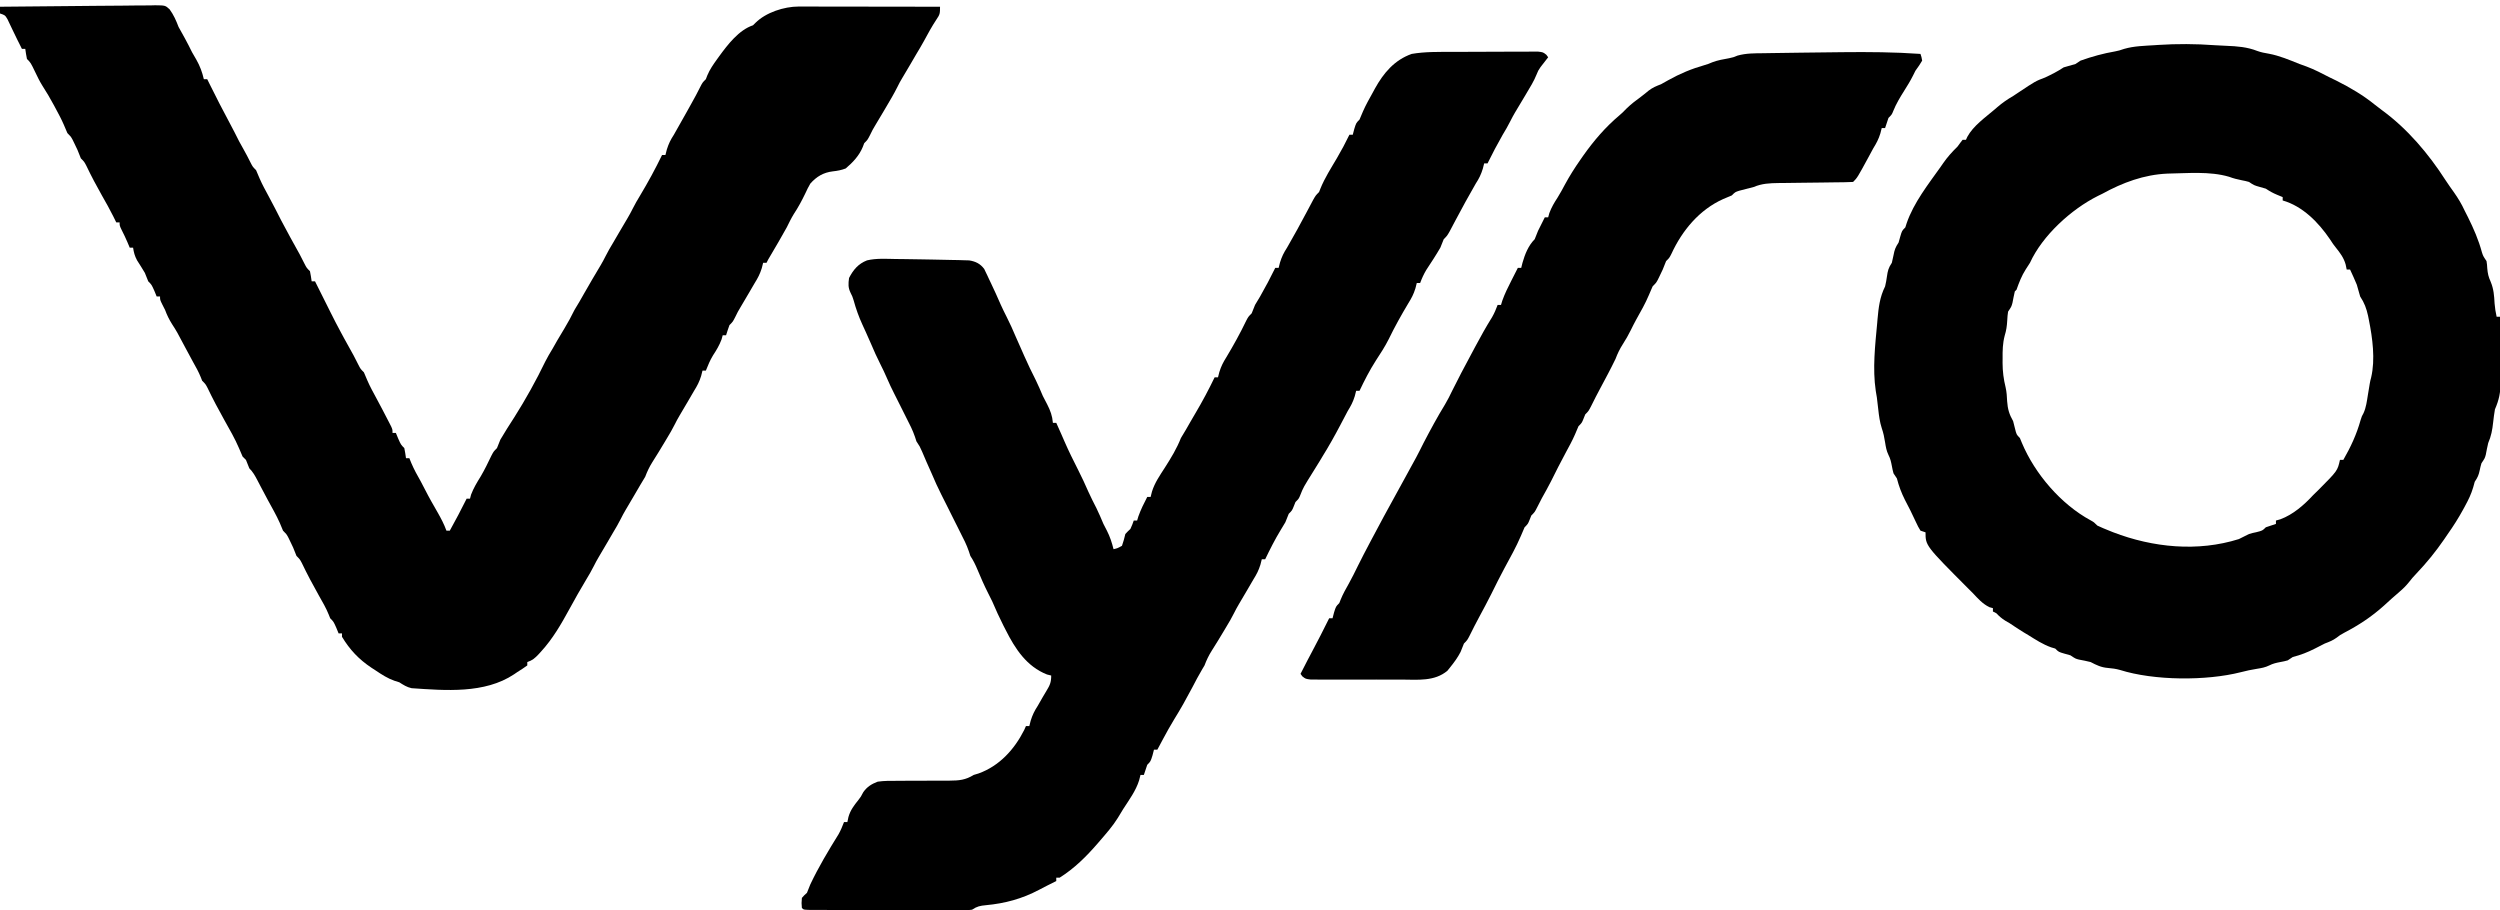
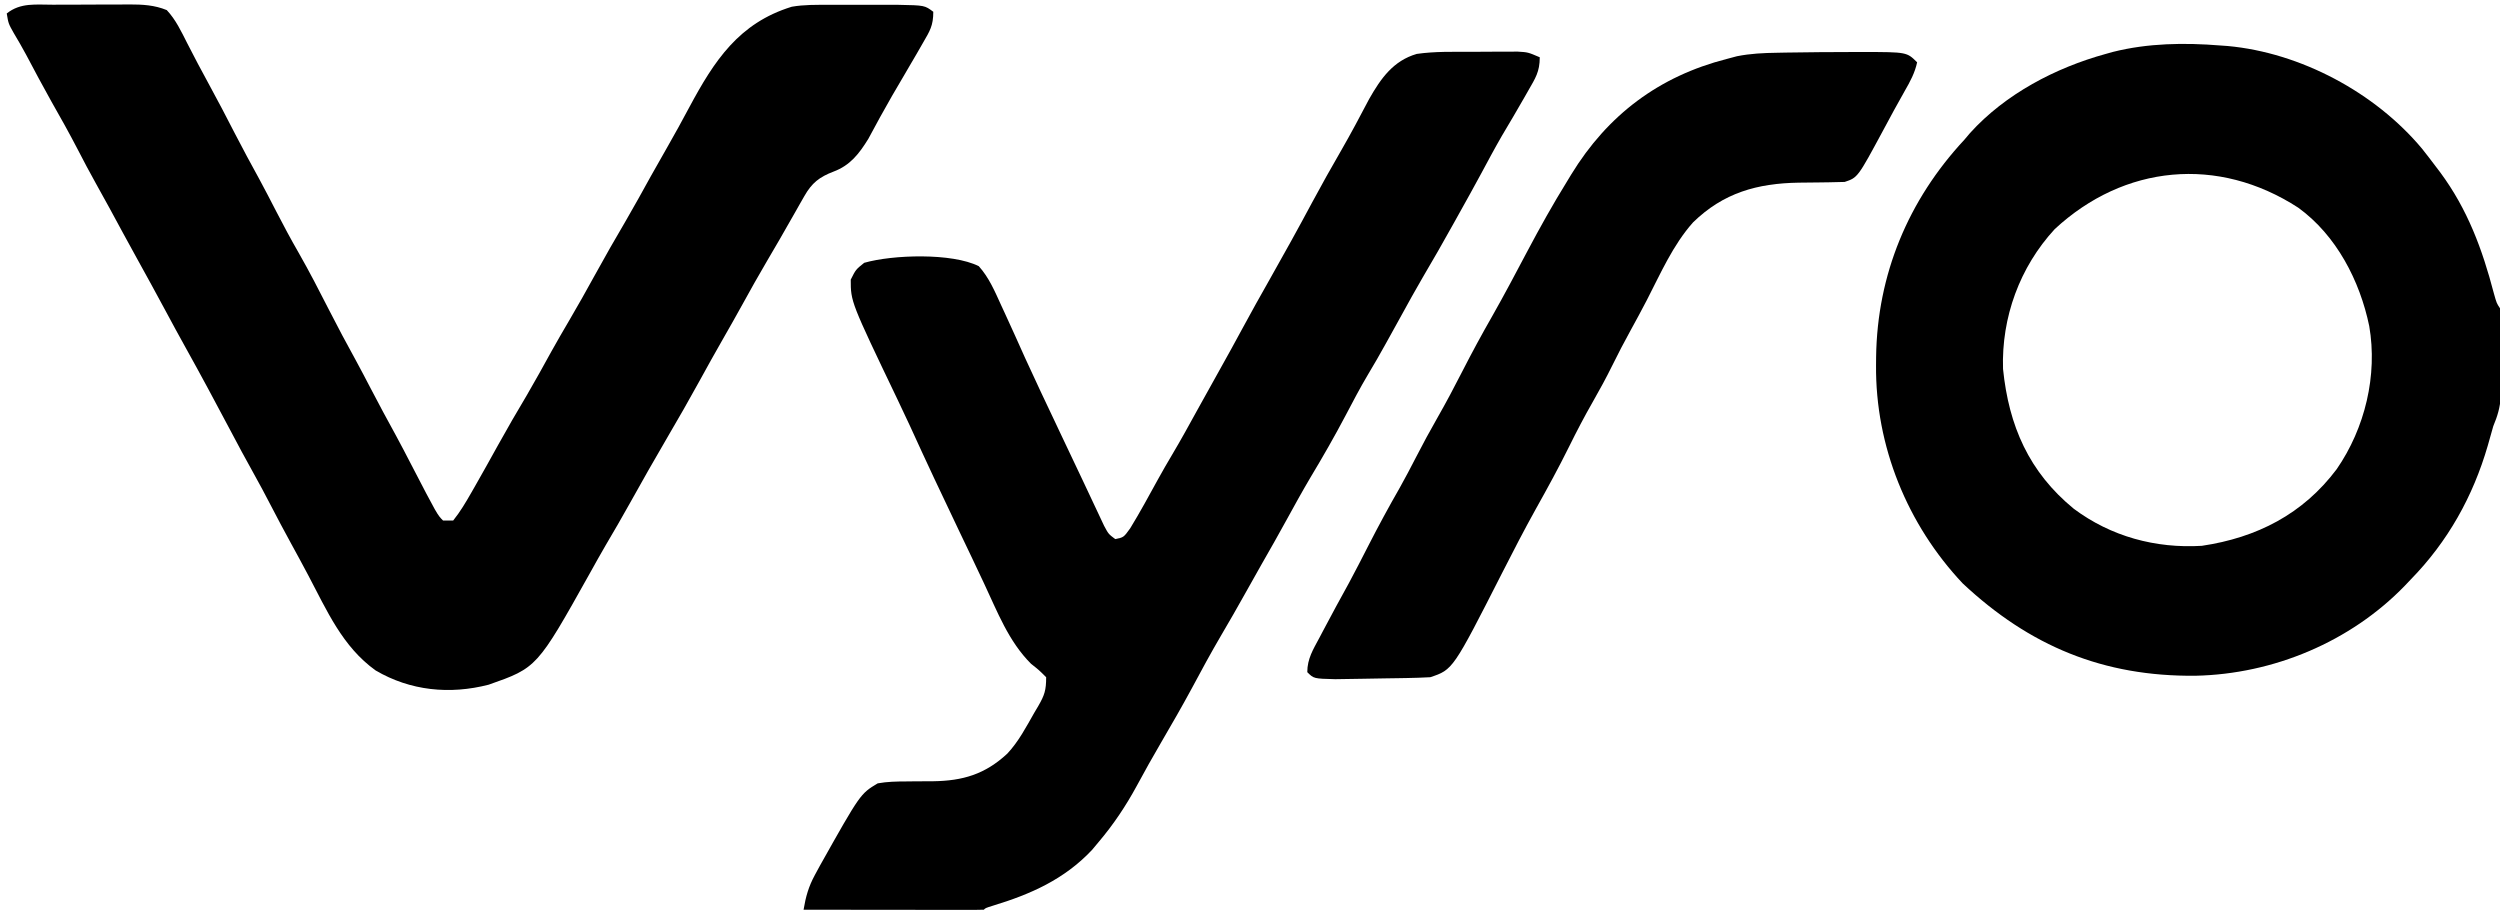
<svg xmlns="http://www.w3.org/2000/svg" version="1.1" width="1484" height="540" viewBox="0 0 1484 540">
-   <path d="M0 0 C12.82 -0.16 25.64 -0.29 38.46 -0.36 C44.42 -0.4 50.37 -0.45 56.33 -0.53 C62.07 -0.6 67.81 -0.65 73.56 -0.66 C75.75 -0.68 77.94 -0.7 80.14 -0.74 C83.21 -0.79 86.27 -0.8 89.34 -0.79 C89.8 -0.81 89.8 -0.81 92.1 -0.87 C98.12 -0.8 98.12 -0.8 100.67 1.53 C103.07 4.81 104.56 8.21 106 12 C107.22 14.29 108.5 16.55 109.78 18.81 C111.28 21.5 112.62 24.25 114 27 C114.85 28.48 115.71 29.96 116.56 31.44 C118.71 35.25 120.01 38.75 121 43 C121.66 43 122.32 43 123 43 C123.48 43.98 123.97 44.96 124.47 45.97 C128.3 53.69 132.2 61.36 136.3 68.95 C138.27 72.6 140.14 76.29 142 80 C142.82 81.51 143.66 83.01 144.5 84.5 C145.97 87.12 147.36 89.73 148.69 92.44 C150 95 150 95 152 97 C152.72 98.65 153.43 100.31 154.12 101.98 C155.7 105.61 157.62 109.07 159.5 112.56 C162.06 117.35 164.58 122.14 167 127 C170.56 133.73 174.22 140.42 177.94 147.06 C178.91 148.83 179.8 150.63 180.69 152.44 C182 155 182 155 184 157 C184.4 158.99 184.74 160.99 185 163 C185.66 163 186.32 163 187 163 C188.95 166.91 190.91 170.81 192.86 174.72 C193.21 175.43 193.57 176.14 193.93 176.86 C194.64 178.27 195.34 179.68 196.04 181.09 C198.1 185.24 200.23 189.36 202.44 193.44 C203.04 194.55 203.64 195.66 204.26 196.81 C206.13 200.24 208.03 203.65 209.94 207.06 C210.91 208.83 211.8 210.63 212.69 212.44 C214 215 214 215 216 217 C216.72 218.66 217.44 220.32 218.13 221.99 C219.67 225.54 221.54 228.91 223.38 232.31 C224.17 233.81 224.97 235.31 225.77 236.8 C226.15 237.52 226.53 238.24 226.93 238.98 C228.33 241.62 229.71 244.27 231.06 246.94 C231.45 247.69 231.83 248.44 232.22 249.21 C233 251 233 251 233 253 C233.66 253 234.32 253 235 253 C235.45 254.11 235.91 255.23 236.38 256.38 C238 260 238 260 240 262 C240.4 263.99 240.74 265.99 241 268 C241.66 268 242.32 268 243 268 C243.2 268.48 243.2 268.48 244.19 270.94 C245.78 274.67 247.7 278.17 249.72 281.69 C250.65 283.36 251.52 285.06 252.37 286.77 C254.67 291.33 257.23 295.74 259.77 300.17 C261.79 303.71 263.61 307.15 265 311 C265.66 311 266.32 311 267 311 C270.46 304.72 273.84 298.43 277 292 C277.66 292 278.32 292 279 292 C279.1 291.61 279.1 291.61 279.62 289.62 C281.13 285.66 283.12 282.39 285.34 278.8 C287.7 274.81 289.7 270.65 291.7 266.47 C293 264 293 264 295 262 C295.67 260.34 296.34 258.67 297 257 C299.62 252.48 302.47 248.11 305.28 243.72 C312.04 233.03 318.21 221.93 323.71 210.55 C325.03 207.95 326.48 205.48 328 203 C328.94 201.34 329.89 199.68 330.83 198.02 C332.21 195.64 333.63 193.29 335.06 190.94 C337.22 187.36 339.17 183.75 341 180 C341.99 178.33 342.99 176.66 344 175 C344.92 173.39 345.84 171.77 346.76 170.16 C350 164.52 353.25 158.89 356.62 153.32 C357.65 151.59 358.6 149.8 359.5 148 C360.88 145.23 362.4 142.65 364 140 C365.17 138 366.34 136 367.5 134 C369.19 131.09 370.88 128.19 372.62 125.31 C373.65 123.58 374.6 121.8 375.5 120 C376.88 117.23 378.4 114.64 380 112 C384.7 104.16 389.02 96.23 393 88 C393.66 88 394.32 88 395 88 C395.13 87.47 395.13 87.47 395.81 84.81 C396.89 81.34 398.04 79.01 400 76 C402.61 71.47 405.17 66.91 407.71 62.33 C408.58 60.76 409.45 59.2 410.32 57.64 C412.19 54.31 414 50.99 415.69 47.56 C417 45 417 45 419 43 C419.28 42.27 419.55 41.55 419.84 40.8 C421.31 37.26 423.39 34.28 425.62 31.19 C425.85 30.88 425.85 30.88 426.97 29.32 C432.05 22.38 438.61 13.8 447 11 C447.45 10.55 447.91 10.09 448.38 9.62 C454.64 3.36 465.45 -0.11 474.08 -0.12 C474.92 -0.12 475.75 -0.12 476.6 -0.11 C477.04 -0.11 477.04 -0.11 479.26 -0.11 C482.17 -0.11 485.07 -0.11 487.98 -0.1 C489.99 -0.1 492.01 -0.09 494.02 -0.09 C499.32 -0.09 504.62 -0.08 509.93 -0.07 C515.34 -0.06 520.75 -0.05 526.15 -0.05 C536.77 -0.04 547.38 -0.02 558 0 C558 4 557.95 4.54 555.88 7.56 C553.14 11.71 550.78 16.01 548.43 20.39 C547.02 22.97 545.52 25.48 544 28 C542.83 30 541.66 32 540.5 34 C538.84 36.85 537.19 39.69 535.47 42.5 C534 45 534 45 532.62 47.78 C530.59 51.81 528.31 55.68 526 59.56 C525.56 60.3 525.12 61.05 524.67 61.81 C522.89 64.82 521.1 67.83 519.29 70.83 C518 73 518 73 516.44 76.19 C515 79 515 79 513 81 C512.71 81.76 512.42 82.52 512.12 83.3 C509.98 88.46 506.23 92.42 502 96 C499.39 97 497.13 97.41 494.36 97.72 C488.8 98.38 484.69 100.81 481 105 C479.47 107.73 479.47 107.73 478.06 110.75 C475.99 115.05 473.82 119.11 471.18 123.09 C469.61 125.64 468.34 128.32 467 131 C465.68 133.36 464.35 135.72 463 138.06 C462.66 138.66 462.31 139.26 461.96 139.88 C460.44 142.54 458.89 145.18 457.31 147.81 C456 150 456 150 455 152 C454.34 152 453.68 152 453 152 C452.73 153.05 452.46 154.1 452.19 155.19 C451.1 158.67 449.91 160.94 448 164 C446.83 166 445.66 168 444.5 170 C442.81 172.9 441.12 175.8 439.38 178.68 C438 181 438 181 436.44 184.19 C435 187 435 187 433 189 C432.29 190.98 431.61 192.98 431 195 C430.34 195 429.68 195 429 195 C428.77 195.82 428.55 196.65 428.31 197.5 C426.98 201.05 425.3 203.81 423.24 206.96 C421.47 209.86 420.25 212.85 419 216 C418.34 216 417.68 216 417 216 C416.73 217.05 416.46 218.1 416.19 219.19 C415.1 222.67 413.91 224.94 412 228 C410.83 230 409.66 232 408.5 234 C406.81 236.91 405.12 239.81 403.38 242.69 C402.35 244.42 401.4 246.2 400.5 248 C399.12 250.77 397.6 253.36 396 256 C395.53 256.79 395.06 257.58 394.57 258.39 C392.18 262.4 389.77 266.38 387.25 270.31 C385.47 273.13 384.18 275.88 383 279 C382.01 280.68 381.01 282.34 380 284 C378.83 286 377.66 288 376.5 290 C374.81 292.91 373.12 295.81 371.38 298.69 C370.35 300.42 369.4 302.2 368.5 304 C367.12 306.77 365.6 309.35 364 312 C362.83 314 361.66 316 360.5 318 C358.81 320.91 357.12 323.81 355.38 326.69 C354.35 328.42 353.4 330.2 352.5 332 C351.12 334.77 349.6 337.36 348 340 C344.59 345.76 341.22 351.54 338.06 357.44 C333.1 366.52 328.18 375.09 321.19 382.75 C320.72 383.26 320.25 383.78 319.77 384.31 C317.53 386.67 316.14 387.95 313 389 C313 389.66 313 390.32 313 391 C311.03 392.43 309.06 393.72 307 395 C306.69 395.21 306.69 395.21 305.14 396.27 C287.65 407.9 264.34 405.88 244.3 404.51 C241.45 403.88 239.45 402.56 237 401 C236.07 400.71 235.14 400.42 234.19 400.12 C230.01 398.65 226.66 396.45 223 394 C222.17 393.46 221.33 392.92 220.48 392.36 C212.96 387.34 207.66 381.71 203 374 C203 373.34 203 372.68 203 372 C202.34 372 201.68 372 201 372 C200.55 370.89 200.09 369.77 199.62 368.62 C198 365 198 365 196 363 C195.86 362.66 195.86 362.66 195.17 360.91 C193.55 356.88 191.39 353.21 189.25 349.44 C185.68 343.1 182.29 336.75 179.16 330.19 C178 328 178 328 176 326 C175.32 324.34 174.65 322.67 174 321 C173.35 319.6 172.68 318.2 172 316.81 C171.67 316.14 171.34 315.46 171 314.77 C170 313 170 313 168 311 C167.34 309.43 166.68 307.87 166.03 306.29 C163.96 301.68 161.43 297.3 159.01 292.86 C157.94 290.88 156.88 288.89 155.84 286.89 C155.48 286.21 155.12 285.53 154.75 284.83 C154.05 283.51 153.36 282.18 152.67 280.85 C151.29 278.24 150.1 276.1 148 274 C147.33 272.33 146.67 270.67 146 269 C145.34 268.34 144.68 267.68 144 267 C143.27 265.36 142.55 263.71 141.88 262.05 C139.4 256.27 136.26 250.84 133.19 245.38 C129.65 239.06 126.28 232.72 123.16 226.19 C122 224 122 224 120 222 C119.73 221.32 119.46 220.64 119.19 219.94 C117.88 216.71 116.27 213.82 114.55 210.79 C113.01 208.02 111.52 205.22 110.04 202.42 C105.01 192.88 105.01 192.88 102.12 188.38 C100.35 185.56 99.14 183.1 98 180 C97.46 178.95 96.93 177.9 96.38 176.81 C95 174 95 174 95 172 C94.34 172 93.68 172 93 172 C92.55 170.89 92.09 169.77 91.62 168.62 C90 165 90 165 88 163 C87.33 161.34 86.66 159.67 86 158 C84.5 155.46 82.93 152.98 81.34 150.5 C79.98 147.96 79.41 145.84 79 143 C78.34 143 77.68 143 77 143 C76.57 141.97 76.13 140.94 75.69 139.88 C74.64 137.42 73.53 135.07 72.31 132.69 C71 130 71 130 71 128 C70.34 128 69.68 128 69 128 C68.43 126.84 67.86 125.68 67.27 124.48 C65.19 120.32 62.94 116.28 60.62 112.25 C57.26 106.34 54.12 100.39 51.19 94.26 C50 92 50 92 48 90 C47.32 88.34 46.65 86.67 46 85 C45.35 83.6 44.68 82.2 44 80.81 C43.84 80.48 43.84 80.48 43 78.77 C42 77 42 77 40 75 C39.27 73.32 38.54 71.64 37.84 69.95 C36.45 66.73 34.79 63.65 33.12 60.56 C32.77 59.91 32.42 59.25 32.06 58.57 C29.86 54.49 27.54 50.53 25.02 46.63 C23.49 44.18 22.25 41.61 21 39 C18.22 33.22 18.22 33.22 16 31 C15.6 29.01 15.26 27.01 15 25 C14.34 25 13.68 25 13 25 C12.46 23.93 11.93 22.86 11.38 21.75 C11.01 21.03 10.65 20.31 10.28 19.57 C9.33 17.67 8.41 15.75 7.5 13.83 C7.25 13.29 7.25 13.29 5.94 10.56 C5.45 9.53 4.97 8.5 4.46 7.44 C3 5 3 5 0 4 C0 2.68 0 1.36 0 0 Z " fill="#000000" transform="translate(0,4)" />
-   <path d="M0 0 C2.33 0.16 4.65 0.27 6.98 0.36 C13.43 0.62 19.3 1.04 25.34 3.42 C27.6 4.24 29.77 4.64 32.14 5.04 C38.54 6.23 44.38 8.74 50.39 11.16 C51.79 11.67 53.18 12.17 54.58 12.66 C59.37 14.45 63.85 16.84 68.39 19.16 C69.69 19.79 70.98 20.42 72.27 21.04 C80.42 25.14 88.18 29.68 95.27 35.45 C96.63 36.54 98.01 37.61 99.42 38.63 C114.44 49.6 126.98 64.44 136.99 80.01 C138.62 82.51 140.35 84.93 142.08 87.35 C144.54 90.85 146.61 94.27 148.39 98.16 C149.04 99.44 149.68 100.71 150.33 101.98 C153.75 108.86 156.68 115.56 158.68 123 C159.39 125.16 159.39 125.16 161.39 128.16 C161.7 130.18 161.7 130.18 161.83 132.41 C162.12 135.64 162.52 137.45 163.89 140.48 C165.67 144.83 165.93 148.64 166.18 153.3 C166.38 156 166.8 158.52 167.39 161.16 C168.05 161.16 168.71 161.16 169.39 161.16 C169.47 167.71 169.52 174.26 169.56 180.81 C169.57 183.03 169.59 185.26 169.62 187.48 C169.66 190.69 169.67 193.89 169.69 197.1 C169.7 198.09 169.72 199.08 169.73 200.09 C169.74 206.21 168.8 210.55 166.39 216.16 C165.96 218.71 165.6 221.28 165.33 223.85 C164.85 228.36 164.18 232.01 162.39 236.16 C161.84 238.46 161.4 240.76 160.96 243.08 C160.39 245.16 160.39 245.16 158.39 248.16 C157.83 250.1 157.83 250.1 157.39 252.16 C156.75 255.19 156.19 256.47 154.39 259.16 C154.1 260.23 153.81 261.29 153.5 262.39 C152.31 266.46 150.67 269.84 148.64 273.54 C148.29 274.2 147.93 274.86 147.56 275.54 C144.77 280.62 141.75 285.44 138.39 290.16 C137.67 291.23 136.94 292.3 136.19 293.4 C131.21 300.62 125.89 307.19 119.84 313.54 C117.39 316.16 117.39 316.16 115.3 318.8 C113.57 320.95 111.87 322.64 109.77 324.41 C106.62 327.1 103.56 329.85 100.52 332.66 C93.24 339.21 85.52 344.3 76.84 348.81 C74.39 350.16 74.39 350.16 72.39 351.71 C70.14 353.35 67.99 354.17 65.39 355.16 C63.43 356.15 61.47 357.15 59.52 358.16 C55.15 360.38 51.12 361.96 46.39 363.16 C45.4 363.82 44.41 364.48 43.39 365.16 C41.27 365.73 41.27 365.73 38.96 366.16 C36.56 366.62 34.61 367.05 32.44 368.16 C30.01 369.35 27.81 369.74 25.14 370.16 C21.87 370.69 18.7 371.33 15.5 372.19 C-5 377.4 -35.94 377.24 -56.18 370.85 C-58.63 370.16 -60.88 369.87 -63.42 369.66 C-67.39 369.32 -70.06 368.01 -73.61 366.16 C-75.91 365.58 -78.22 365.12 -80.56 364.69 C-82.61 364.16 -82.61 364.16 -85.61 362.16 C-86.78 361.83 -87.96 361.5 -89.17 361.16 C-92.61 360.16 -92.61 360.16 -94.61 358.16 C-95.02 358.04 -95.02 358.04 -97.11 357.41 C-102.02 355.66 -106.19 352.91 -110.61 350.16 C-111.04 349.91 -111.04 349.91 -113.23 348.6 C-116.08 346.88 -118.83 345.01 -121.61 343.16 C-122.49 342.65 -123.38 342.13 -124.29 341.6 C-126.41 340.28 -127.9 338.96 -129.61 337.16 C-130.27 336.83 -130.93 336.5 -131.61 336.16 C-131.61 335.5 -131.61 334.84 -131.61 334.16 C-132.29 333.98 -132.97 333.79 -133.67 333.6 C-137.82 331.57 -140.46 328.49 -143.61 325.16 C-144.01 324.77 -144.01 324.77 -146.03 322.75 C-171.61 297.09 -171.61 297.09 -171.61 289.16 C-172.6 288.83 -173.59 288.5 -174.61 288.16 C-176 285.86 -176 285.86 -177.42 282.85 C-177.94 281.77 -178.45 280.69 -178.98 279.57 C-179.52 278.45 -180.05 277.32 -180.61 276.16 C-181.69 274.06 -182.77 271.95 -183.86 269.85 C-185.97 265.64 -187.44 261.72 -188.61 257.16 C-188.94 256.67 -188.94 256.67 -190.61 254.16 C-191.17 252.04 -191.17 252.04 -191.61 249.73 C-192.06 247.33 -192.49 245.39 -193.61 243.22 C-194.81 240.75 -195.18 238.5 -195.61 235.79 C-196.07 232.82 -196.61 230.15 -197.6 227.31 C-198.78 223.63 -199.25 219.99 -199.67 216.16 C-200.53 208.56 -200.53 208.56 -201.15 205.22 C-203.13 191.95 -201.52 178.08 -200.29 164.79 C-200.23 164.11 -200.18 163.44 -200.12 162.74 C-199.48 155.63 -198.79 149.58 -195.61 143.16 C-194.95 140.18 -194.95 140.18 -194.54 137.41 C-194.02 133.82 -193.67 132.26 -191.61 129.16 C-191.22 127.68 -190.89 126.18 -190.61 124.66 C-190 121.41 -189.51 120.02 -187.61 117.16 C-187.44 116.58 -187.44 116.58 -186.61 113.6 C-185.61 110.16 -185.61 110.16 -183.61 108.16 C-183.34 107.32 -183.07 106.47 -182.79 105.6 C-178.6 93.46 -169.99 82.54 -162.61 72.16 C-162.15 71.5 -161.7 70.84 -161.23 70.16 C-158.66 66.44 -155.84 63.32 -152.61 60.16 C-152.05 59.4 -151.49 58.64 -150.92 57.85 C-150.49 57.3 -150.05 56.74 -149.61 56.16 C-148.95 56.16 -148.29 56.16 -147.61 56.16 C-147.47 55.87 -147.47 55.87 -146.8 54.37 C-143.26 47.84 -136.18 42.92 -130.61 38.16 C-130.06 37.69 -129.51 37.21 -128.94 36.72 C-125.98 34.18 -122.98 32.11 -119.61 30.16 C-118.68 29.55 -117.75 28.93 -116.79 28.29 C-106.32 21.31 -106.32 21.31 -100.61 19.16 C-96.78 17.36 -93.13 15.51 -89.61 13.16 C-87.27 12.5 -84.94 11.83 -82.61 11.16 C-81.62 10.5 -80.63 9.84 -79.61 9.16 C-72.89 6.75 -66.05 4.87 -59.02 3.66 C-56.61 3.16 -56.61 3.16 -53.7 2.18 C-47.81 0.47 -41.63 0.37 -35.54 -0.02 C-34.88 -0.07 -34.22 -0.11 -33.54 -0.16 C-22.3 -0.88 -11.23 -0.83 0 0 Z M-28.05 76.22 C-41.87 76.82 -54.59 81.55 -66.61 88.16 C-67.5 88.6 -68.4 89.04 -69.33 89.49 C-85.19 97.44 -102.22 112.99 -109.61 129.16 C-110.43 130.46 -111.26 131.75 -112.11 133.04 C-114.59 136.93 -116.08 140.82 -117.61 145.16 C-117.77 145.33 -117.77 145.33 -118.61 146.16 C-119.14 148.41 -119.57 150.67 -120.01 152.94 C-120.61 155.16 -120.61 155.16 -122.61 158.16 C-122.95 160.62 -122.95 160.62 -123.11 163.41 C-123.29 166.65 -123.65 169.3 -124.62 172.41 C-125.84 177.04 -125.9 181.27 -125.86 186.04 C-125.86 186.89 -125.87 187.73 -125.88 188.61 C-125.86 193.67 -125.28 198.22 -124.07 203.13 C-123.45 205.86 -123.29 208.55 -123.17 211.35 C-122.84 216.02 -121.94 219.06 -119.61 223.16 C-119.22 224.57 -118.86 225.99 -118.54 227.41 C-117.61 231.16 -117.61 231.16 -115.61 233.16 C-115.21 234.11 -114.82 235.06 -114.42 236.04 C-106.69 254.46 -91.22 272.53 -73.53 282.08 C-71.61 283.16 -71.61 283.16 -69.61 285.16 C-67.29 286.25 -64.99 287.23 -62.61 288.16 C-61.83 288.48 -61.06 288.79 -60.26 289.11 C-36.6 298.19 -10.08 300.86 14.39 293.16 C16.41 292.2 18.42 291.21 20.39 290.16 C22.66 289.5 22.66 289.5 24.64 289.1 C28.39 288.16 28.39 288.16 30.39 286.16 C32.38 285.45 34.38 284.78 36.39 284.16 C36.39 283.5 36.39 282.84 36.39 282.16 C36.83 282.04 36.83 282.04 39.05 281.4 C46.51 278.64 53.04 272.96 58.39 267.16 C59.52 266.06 60.64 264.95 61.77 263.85 C72.95 252.6 72.95 252.6 74.39 246.16 C75.05 246.16 75.71 246.16 76.39 246.16 C80.79 238.5 84.27 231.03 86.65 222.5 C87.39 220.16 87.39 220.16 88.39 218.4 C89.94 214.96 90.36 211.37 90.96 207.66 C91.21 206.15 91.46 204.64 91.71 203.13 C91.82 202.47 91.93 201.8 92.04 201.12 C92.39 199.16 92.39 199.16 92.92 197.18 C95.43 186.47 93.71 173.8 91.58 163.16 C91.42 162.34 91.25 161.51 91.08 160.65 C90.12 156.27 88.9 152.94 86.39 149.16 C85.72 146.83 85.06 144.5 84.39 142.16 C83.14 139.13 81.78 136.14 80.39 133.16 C79.73 133.16 79.07 133.16 78.39 133.16 C78.19 132.17 77.98 131.18 77.77 130.16 C76.63 126.12 74.49 123.33 71.9 120.07 C70.39 118.16 70.39 118.16 68.39 115.1 C61.61 105.13 52.22 95.54 40.39 92.16 C40.39 91.5 40.39 90.84 40.39 90.16 C39.3 89.71 38.21 89.26 37.08 88.79 C34.57 87.75 32.7 86.7 30.39 85.16 C29.24 84.83 28.08 84.5 26.89 84.16 C23.39 83.16 23.39 83.16 20.39 81.16 C18.34 80.6 18.34 80.6 16.08 80.16 C13.44 79.63 11.12 79.06 8.58 78.1 C-2.97 74.7 -16.12 76.04 -28.05 76.22 Z " fill="#000000" transform="translate(1314.606,26.83545)" />
-   <path d="M0 0 C0.76 -0 1.52 -0.01 2.31 -0.01 C6.32 -0.02 10.34 -0.03 14.36 -0.04 C18.5 -0.04 22.65 -0.07 26.8 -0.1 C29.99 -0.11 33.19 -0.12 36.39 -0.12 C37.92 -0.12 39.45 -0.13 40.98 -0.14 C43.11 -0.16 45.24 -0.16 47.37 -0.15 C47.98 -0.16 47.98 -0.16 51.05 -0.16 C54.01 0.2 54.01 0.2 55.93 1.73 C56.28 2.21 56.64 2.7 57.01 3.2 C56.81 3.46 56.81 3.46 55.77 4.78 C55.5 5.13 55.5 5.13 54.14 6.89 C53.6 7.58 53.07 8.26 52.52 8.96 C51.01 11.2 51.01 11.2 50.12 13.44 C48.51 17.44 46.28 21.01 44.07 24.7 C43.63 25.45 43.19 26.2 42.73 26.96 C40.93 30 39.12 33.03 37.29 36.05 C36.29 37.73 35.38 39.46 34.51 41.2 C33.13 43.97 31.61 46.56 30.01 49.2 C26.82 54.78 23.84 60.44 21.01 66.2 C20.35 66.2 19.69 66.2 19.01 66.2 C18.88 66.73 18.88 66.73 18.2 69.39 C17.12 72.86 15.97 75.19 14.01 78.2 C9.9 85.29 5.98 92.49 2.14 99.73 C1.83 100.32 1.51 100.91 1.19 101.51 C0.3 103.19 -0.59 104.87 -1.47 106.55 C-2.99 109.2 -2.99 109.2 -4.99 111.2 C-5.66 112.87 -6.33 114.53 -6.99 116.2 C-9.61 120.74 -12.5 125.1 -15.37 129.48 C-16.87 132.01 -17.98 134.45 -18.99 137.2 C-19.65 137.2 -20.31 137.2 -20.99 137.2 C-21.26 138.25 -21.52 139.31 -21.8 140.39 C-22.88 143.87 -24.08 146.15 -25.99 149.2 C-30.17 156.18 -34.08 163.19 -37.63 170.51 C-39.88 174.97 -42.56 179.1 -45.3 183.27 C-48.99 189.03 -52.05 195.03 -54.99 201.2 C-55.65 201.2 -56.31 201.2 -56.99 201.2 C-57.26 202.25 -57.52 203.31 -57.8 204.39 C-58.89 207.9 -60.09 210.11 -61.99 213.2 C-63.46 215.92 -64.87 218.66 -66.3 221.39 C-69.66 227.79 -73.17 234.06 -76.99 240.2 C-77.49 241.04 -77.99 241.87 -78.5 242.73 C-79.78 244.86 -81.09 246.97 -82.43 249.08 C-88.29 258.46 -88.29 258.46 -90.11 263.02 C-90.99 265.2 -90.99 265.2 -92.99 267.2 C-93.32 268.03 -93.65 268.85 -93.99 269.7 C-94.99 272.2 -94.99 272.2 -96.99 274.2 C-97.67 275.87 -98.33 277.53 -98.99 279.2 C-99.87 280.74 -100.79 282.26 -101.74 283.77 C-105.19 289.4 -108.11 295.26 -110.99 301.2 C-111.65 301.2 -112.31 301.2 -112.99 301.2 C-113.26 302.25 -113.52 303.31 -113.8 304.39 C-114.89 307.87 -116.08 310.14 -117.99 313.2 C-119.16 315.2 -120.32 317.2 -121.49 319.2 C-123.18 322.11 -124.87 325.01 -126.61 327.89 C-127.64 329.62 -128.59 331.4 -129.49 333.2 C-130.87 335.97 -132.38 338.56 -133.99 341.2 C-134.46 341.99 -134.93 342.78 -135.42 343.6 C-137.81 347.6 -140.22 351.59 -142.74 355.52 C-144.51 358.33 -145.81 361.08 -146.99 364.2 C-147.41 364.91 -147.84 365.61 -148.27 366.34 C-150.43 369.95 -152.36 373.66 -154.3 377.39 C-157.66 383.79 -161.17 390.06 -164.99 396.2 C-167.36 400.07 -169.54 404.02 -171.68 408.02 C-172.3 409.18 -172.92 410.34 -173.56 411.54 C-174.03 412.42 -174.5 413.3 -174.99 414.2 C-175.65 414.2 -176.31 414.2 -176.99 414.2 C-177.13 414.76 -177.13 414.76 -177.86 417.58 C-178.99 421.2 -178.99 421.2 -180.99 423.2 C-181.7 425.19 -182.37 427.19 -182.99 429.2 C-183.65 429.2 -184.31 429.2 -184.99 429.2 C-185.26 430.25 -185.52 431.31 -185.8 432.39 C-187.77 438.7 -191.72 443.95 -195.27 449.48 C-196.36 451.22 -197.43 452.96 -198.46 454.73 C-201.47 459.6 -205.27 463.87 -208.99 468.2 C-209.45 468.74 -209.91 469.28 -210.39 469.83 C-217.16 477.65 -224.18 484.65 -232.99 490.2 C-233.65 490.2 -234.31 490.2 -234.99 490.2 C-234.99 490.86 -234.99 491.52 -234.99 492.2 C-236.86 493.14 -238.72 494.07 -240.59 495 C-242.17 495.79 -243.74 496.61 -245.29 497.44 C-255.31 502.74 -265.46 505.48 -276.7 506.52 C-280.22 506.86 -281.97 507.19 -284.99 509.2 C-286.92 509.45 -286.92 509.45 -289.14 509.45 C-289.98 509.45 -290.83 509.46 -291.7 509.46 C-292.62 509.46 -293.54 509.45 -294.49 509.45 C-295.47 509.45 -296.44 509.45 -297.44 509.45 C-300.67 509.46 -303.9 509.44 -307.12 509.43 C-309.36 509.43 -311.59 509.43 -313.83 509.43 C-318.51 509.43 -323.2 509.42 -327.88 509.41 C-333.91 509.39 -339.93 509.39 -345.95 509.39 C-350.56 509.39 -355.18 509.38 -359.79 509.38 C-362.01 509.37 -364.23 509.37 -366.45 509.37 C-369.55 509.37 -372.65 509.36 -375.74 509.35 C-376.67 509.35 -377.6 509.35 -378.55 509.35 C-384.87 509.32 -384.87 509.32 -385.99 508.2 C-386.24 505.33 -386.24 505.33 -385.99 502.2 C-384.61 500.64 -384.61 500.64 -382.99 499.2 C-382.28 497.55 -381.62 495.88 -380.99 494.2 C-376.12 483.9 -370.22 474.06 -364.21 464.39 C-362.91 462.06 -361.93 459.7 -360.99 457.2 C-360.33 457.2 -359.67 457.2 -358.99 457.2 C-358.78 456.21 -358.58 455.22 -358.36 454.2 C-357.22 450.13 -355.05 447.32 -352.43 444.05 C-350.99 442.2 -350.99 442.2 -349.55 439.45 C-347.3 436.22 -344.61 434.58 -340.99 433.2 C-337.11 432.65 -333.27 432.67 -329.36 432.7 C-328.81 432.69 -328.81 432.69 -326 432.67 C-322.48 432.64 -318.95 432.64 -315.43 432.64 C-311.9 432.64 -308.37 432.63 -304.84 432.6 C-302.65 432.58 -300.46 432.58 -298.26 432.59 C-292.69 432.55 -288.85 432.23 -283.99 429.2 C-283.04 428.91 -282.09 428.63 -281.11 428.33 C-268.76 423.88 -259.87 414.1 -254.05 402.58 C-253.7 401.79 -253.35 401.01 -252.99 400.2 C-252.33 400.2 -251.67 400.2 -250.99 400.2 C-250.72 399.15 -250.45 398.1 -250.18 397.02 C-249.1 393.55 -247.95 391.22 -245.99 388.2 C-245 386.48 -244.01 384.76 -243.04 383.04 C-242.33 381.79 -241.59 380.56 -240.84 379.34 C-238.77 375.92 -237.99 374.31 -237.99 370.2 C-238.81 370 -239.64 369.79 -240.49 369.58 C-252.56 364.83 -259.39 354.35 -264.99 343.2 C-265.44 342.32 -265.9 341.43 -266.37 340.52 C-268.76 335.82 -270.91 331.06 -272.99 326.2 C-273.81 324.53 -274.65 322.87 -275.49 321.2 C-277.79 316.65 -279.81 312.04 -281.77 307.32 C-282.99 304.4 -284.22 301.85 -285.99 299.2 C-286.28 298.32 -286.57 297.43 -286.86 296.52 C-288.22 292.53 -290.06 288.94 -291.99 285.2 C-292.62 283.95 -293.24 282.7 -293.86 281.45 C-294.19 280.8 -294.52 280.14 -294.86 279.47 C-298.99 271.2 -298.99 271.2 -300.54 268.1 C-301.41 266.36 -302.28 264.63 -303.16 262.9 C-305.27 258.73 -307.17 254.52 -308.99 250.2 C-309.99 247.94 -311 245.68 -312.01 243.41 C-312.9 241.39 -313.76 239.36 -314.61 237.33 C-315.99 234.2 -315.99 234.2 -317.99 231.2 C-318.28 230.32 -318.57 229.43 -318.86 228.52 C-320.22 224.52 -322.06 220.95 -323.99 217.2 C-324.99 215.2 -325.99 213.2 -326.99 211.2 C-329.76 205.66 -329.76 205.66 -331.16 202.9 C-332.68 199.9 -334.11 196.92 -335.43 193.83 C-336.69 190.89 -338.04 188.06 -339.49 185.2 C-341.48 181.26 -343.28 177.28 -344.99 173.2 C-345.63 171.74 -346.28 170.28 -346.93 168.83 C-347.26 168.07 -347.6 167.3 -347.95 166.52 C-348.63 165 -349.32 163.49 -350.03 161.98 C-352.22 157.23 -353.89 152.52 -355.28 147.46 C-355.99 145.2 -355.99 145.2 -357.04 143.11 C-358.62 139.92 -358.46 137.71 -357.99 134.2 C-355.49 129.36 -352.53 125.79 -347.33 123.76 C-341.8 122.45 -336.02 122.86 -330.36 122.95 C-328.95 122.97 -327.53 122.98 -326.12 122.99 C-322.47 123.03 -318.82 123.09 -315.17 123.16 C-313.02 123.2 -310.88 123.24 -308.74 123.27 C-304.76 123.33 -300.78 123.42 -296.8 123.52 C-296.19 123.53 -296.19 123.53 -293.12 123.58 C-291.99 123.62 -290.86 123.65 -289.7 123.69 C-288.71 123.72 -287.73 123.74 -286.71 123.77 C-282.88 124.38 -280.09 125.72 -277.75 128.87 C-277.47 129.47 -277.18 130.06 -276.89 130.68 C-276.57 131.35 -276.24 132.01 -275.91 132.7 C-275.75 133.05 -275.75 133.05 -274.93 134.83 C-274.58 135.55 -274.23 136.27 -273.88 137.02 C-271.81 141.35 -269.82 145.72 -267.92 150.12 C-266.83 152.57 -265.63 154.94 -264.43 157.33 C-262.45 161.23 -260.68 165.17 -258.99 169.2 C-258.01 171.43 -257.01 173.66 -256.02 175.89 C-255.35 177.4 -254.68 178.91 -254.02 180.43 C-251.88 185.32 -249.55 190.1 -247.14 194.87 C-245.63 197.93 -244.33 201.07 -242.99 204.2 C-242.12 205.89 -241.24 207.58 -240.36 209.27 C-238.5 212.92 -237.32 216.06 -236.99 220.2 C-236.33 220.2 -235.67 220.2 -234.99 220.2 C-234.4 221.52 -233.82 222.83 -233.24 224.14 C-232.87 224.97 -232.5 225.81 -232.11 226.66 C-231.44 228.19 -230.77 229.71 -230.11 231.24 C-227.6 237.05 -224.77 242.68 -221.92 248.32 C-219.8 252.54 -217.79 256.79 -215.92 261.12 C-214.44 264.43 -212.78 267.63 -211.14 270.86 C-209.63 273.92 -208.33 277.06 -206.99 280.2 C-206.31 281.54 -205.62 282.87 -204.93 284.2 C-203.09 287.8 -201.97 291.29 -200.99 295.2 C-198.61 294.64 -198.61 294.64 -195.99 293.2 C-194.86 289.77 -194.86 289.77 -193.99 286.2 C-192.49 284.58 -192.49 284.58 -190.99 283.2 C-189.8 280.52 -189.8 280.52 -188.99 278.2 C-188.33 278.2 -187.67 278.2 -186.99 278.2 C-186.86 277.79 -186.86 277.79 -186.24 275.7 C-184.8 271.68 -182.96 267.98 -180.99 264.2 C-180.33 264.2 -179.67 264.2 -178.99 264.2 C-178.72 263.15 -178.45 262.1 -178.18 261.02 C-176.52 255.71 -173.54 251.48 -170.55 246.83 C-166.89 241.09 -163.49 235.55 -160.99 229.2 C-160.01 227.52 -159.01 225.86 -157.99 224.2 C-157.06 222.58 -156.14 220.96 -155.21 219.34 C-154.29 217.72 -153.34 216.11 -152.39 214.51 C-148.26 207.55 -144.51 200.48 -140.99 193.2 C-140.33 193.2 -139.67 193.2 -138.99 193.2 C-138.72 192.15 -138.45 191.1 -138.18 190.02 C-137.09 186.54 -135.9 184.25 -133.99 181.2 C-129.75 174.14 -125.81 167.03 -122.25 159.6 C-120.99 157.2 -120.99 157.2 -118.99 155.2 C-118.31 153.54 -117.65 151.87 -116.99 150.2 C-116.01 148.52 -115 146.86 -113.99 145.2 C-110.8 139.63 -107.82 133.97 -104.99 128.2 C-104.33 128.2 -103.67 128.2 -102.99 128.2 C-102.85 127.68 -102.85 127.68 -102.18 125.02 C-101.1 121.55 -99.95 119.22 -97.99 116.2 C-93.88 109.11 -89.96 101.92 -86.12 94.68 C-85.8 94.09 -85.49 93.5 -85.17 92.89 C-84.28 91.22 -83.39 89.54 -82.5 87.86 C-80.99 85.2 -80.99 85.2 -78.99 83.2 C-78.72 82.52 -78.45 81.84 -78.18 81.14 C-75.62 74.81 -71.88 69.01 -68.43 63.14 C-65.75 58.57 -63.28 53.97 -60.99 49.2 C-60.33 49.2 -59.67 49.2 -58.99 49.2 C-58.7 48.09 -58.41 46.98 -58.11 45.83 C-56.99 42.2 -56.99 42.2 -54.99 40.2 C-54.28 38.56 -53.57 36.91 -52.89 35.26 C-51.21 31.42 -49.14 27.8 -47.11 24.14 C-46.9 23.75 -46.9 23.75 -45.84 21.79 C-40.71 12.53 -34.26 4.83 -23.99 1.2 C-16.05 -0.16 -8.03 0.02 0 0 Z " fill="#000000" transform="translate(861.9883,30.79688)" />
-   <path d="M0 0 C15.44 -0.16 30.82 -0.06 46.22 1.03 C46.83 2.85 46.83 2.85 47.22 5.03 C45.47 7.9 45.47 7.9 43.22 11.03 C42.99 11.5 42.99 11.5 41.79 13.9 C40.2 17.08 38.39 20.01 36.49 23.01 C34.09 26.84 31.78 30.64 30.1 34.84 C29.22 37.03 29.22 37.03 27.22 39.03 C26.51 41.01 25.84 43.01 25.22 45.03 C24.56 45.03 23.9 45.03 23.22 45.03 C22.96 46.08 22.69 47.13 22.41 48.22 C21.33 51.69 20.11 53.98 18.22 57.03 C17.26 58.8 16.3 60.57 15.35 62.34 C8.75 74.5 8.75 74.5 6.22 77.03 C4.6 77.14 2.97 77.19 1.34 77.2 C0.3 77.22 -0.74 77.23 -1.82 77.24 C-2.38 77.25 -2.38 77.25 -5.26 77.28 C-7.64 77.31 -10.03 77.34 -12.41 77.38 C-16.18 77.42 -19.96 77.47 -23.73 77.51 C-27.37 77.55 -31 77.6 -34.63 77.65 C-35.76 77.66 -36.88 77.67 -38.04 77.68 C-43.34 77.76 -47.82 77.93 -52.78 80.03 C-55.64 80.8 -58.51 81.53 -61.38 82.25 C-63.78 83.03 -63.78 83.03 -65.78 85.03 C-67.49 85.76 -69.21 86.48 -70.93 87.2 C-85.06 93.56 -95.21 105.82 -101.55 119.56 C-102.78 122.03 -102.78 122.03 -104.78 124.03 C-105.46 125.69 -106.12 127.36 -106.78 129.03 C-107.43 130.43 -108.09 131.83 -108.78 133.22 C-109.11 133.89 -109.44 134.57 -109.78 135.26 C-110.78 137.03 -110.78 137.03 -112.78 139.03 C-113.53 140.74 -114.28 142.45 -115 144.18 C-117.12 149.23 -119.84 153.96 -122.52 158.74 C-123.67 160.83 -124.73 162.94 -125.78 165.09 C-127.16 167.92 -128.7 170.56 -130.4 173.22 C-132.24 176.09 -133.58 178.83 -134.78 182.03 C-137.63 187.95 -140.73 193.72 -143.84 199.51 C-145.67 202.93 -147.45 206.35 -149.15 209.84 C-150.78 213.03 -150.78 213.03 -152.78 215.03 C-153.11 215.85 -153.44 216.68 -153.78 217.53 C-154.78 220.03 -154.78 220.03 -156.78 222.03 C-157.49 223.68 -158.21 225.34 -158.9 227.01 C-160.48 230.64 -162.4 234.1 -164.28 237.59 C-167.33 243.3 -170.31 249.03 -173.15 254.84 C-174.88 258.23 -176.72 261.53 -178.58 264.85 C-179.59 266.69 -180.53 268.58 -181.46 270.47 C-182.78 273.03 -182.78 273.03 -184.78 275.03 C-185.11 275.85 -185.44 276.68 -185.78 277.53 C-186.78 280.03 -186.78 280.03 -188.78 282.03 C-189.51 283.7 -190.24 285.38 -190.94 287.07 C-193.79 293.78 -197.42 300.16 -200.87 306.57 C-203.51 311.49 -206.01 316.46 -208.46 321.47 C-210.82 326.2 -213.34 330.85 -215.84 335.51 C-217.67 338.93 -219.45 342.35 -221.15 345.84 C-222.78 349.03 -222.78 349.03 -224.78 351.03 C-225.45 352.69 -226.12 354.36 -226.78 356.03 C-228.48 359.36 -230.63 362.25 -232.96 365.15 C-233.49 365.82 -234.02 366.48 -234.57 367.16 C-242.21 373.63 -252.24 372.47 -261.64 372.43 C-263.28 372.43 -264.92 372.43 -266.56 372.44 C-269.98 372.44 -273.41 372.43 -276.83 372.42 C-281.22 372.4 -285.61 372.41 -290 372.43 C-293.38 372.44 -296.76 372.44 -300.14 372.43 C-301.76 372.43 -303.38 372.43 -305 372.44 C-307.26 372.45 -309.51 372.43 -311.77 372.42 C-312.41 372.42 -312.41 372.42 -315.66 372.41 C-318.78 372.03 -318.78 372.03 -320.71 370.51 C-321.06 370.02 -321.41 369.53 -321.78 369.03 C-320.41 366.28 -319.01 363.55 -317.57 360.83 C-317.36 360.44 -317.36 360.44 -316.3 358.43 C-315.86 357.59 -315.42 356.76 -314.96 355.9 C-311.49 349.32 -308.04 342.72 -304.78 336.03 C-304.12 336.03 -303.46 336.03 -302.78 336.03 C-302.49 334.92 -302.2 333.8 -301.9 332.65 C-300.78 329.03 -300.78 329.03 -298.78 327.03 C-298.51 326.35 -298.24 325.67 -297.96 324.97 C-296.6 321.59 -294.86 318.54 -293.07 315.37 C-291.19 311.98 -289.48 308.51 -287.78 305.03 C-285.44 300.3 -283 295.63 -280.53 290.97 C-280.33 290.59 -280.33 290.59 -279.33 288.71 C-274.63 279.86 -269.91 271.02 -265.02 262.26 C-263.1 258.81 -261.21 255.34 -259.32 251.87 C-258.27 249.94 -257.22 248.02 -256.17 246.1 C-255.91 245.62 -255.91 245.62 -254.59 243.22 C-254.12 242.36 -253.65 241.51 -253.17 240.63 C-251.65 237.79 -250.22 234.91 -248.78 232.03 C-244.72 224.25 -240.59 216.58 -236.01 209.1 C-234.44 206.48 -233.09 203.78 -231.78 201.03 C-228.28 193.91 -224.55 186.93 -220.8 179.94 C-219.83 178.14 -218.87 176.33 -217.91 174.52 C-214.78 168.65 -211.56 162.89 -208.04 157.25 C-206.71 154.91 -205.72 152.55 -204.78 150.03 C-204.12 150.03 -203.46 150.03 -202.78 150.03 C-202.65 149.62 -202.65 149.62 -202.03 147.55 C-200.55 143.4 -198.66 139.58 -196.65 135.65 C-196.28 134.92 -195.91 134.18 -195.52 133.42 C-194.61 131.62 -193.69 129.83 -192.78 128.03 C-192.12 128.03 -191.46 128.03 -190.78 128.03 C-190.53 127.04 -190.28 126.05 -190.03 125.03 C-188.57 119.94 -186.55 114.8 -182.78 111.03 C-182.09 109.37 -181.43 107.7 -180.78 106.03 C-179.48 103.34 -178.13 100.68 -176.78 98.03 C-176.12 98.03 -175.46 98.03 -174.78 98.03 C-174.66 97.62 -174.66 97.62 -174.09 95.53 C-172.79 92.06 -171.2 89.38 -169.19 86.29 C-167.62 83.78 -166.23 81.21 -164.84 78.59 C-162.09 73.52 -159.09 68.75 -155.78 64.03 C-155.47 63.59 -155.47 63.59 -153.94 61.38 C-147.67 52.53 -140.84 44.54 -132.54 37.54 C-130.78 36.03 -130.78 36.03 -128.28 33.47 C-125.58 30.84 -122.73 28.66 -119.69 26.45 C-118.12 25.28 -116.59 24.04 -115.09 22.78 C-112.67 20.95 -110.6 20.12 -107.78 19.03 C-106.35 18.25 -104.93 17.46 -103.53 16.65 C-96.57 12.75 -89.65 9.86 -81.98 7.68 C-79.78 7.03 -79.78 7.03 -77.28 5.97 C-74.04 4.75 -70.77 4.2 -67.37 3.59 C-64.78 3.03 -64.78 3.03 -62.35 2.02 C-57.23 0.6 -52.28 0.67 -46.99 0.62 C-45.84 0.6 -44.69 0.58 -43.5 0.56 C-39.76 0.5 -36.02 0.45 -32.28 0.4 C-29.71 0.37 -27.14 0.33 -24.58 0.29 C-16.39 0.17 -8.19 0.09 0 0 Z " fill="#000000" transform="translate(1093.775,30.9707)" />
+   <path d="M0 0 C0.81 -0 0.81 -0 4.88 -0.02 C8.29 -0.03 11.69 -0.03 15.1 -0.04 C20.29 -0.05 25.49 -0.08 30.69 -0.11 C34 -0.12 37.31 -0.12 40.62 -0.12 C41.4 -0.13 41.4 -0.13 45.32 -0.16 C53.25 -0.15 60.19 0.18 67.58 3.2 C72.95 8.94 76.16 15.85 79.7 22.83 C83.85 30.93 88.06 38.98 92.45 46.95 C97.81 56.7 102.92 66.57 108.01 76.46 C112.72 85.59 117.6 94.62 122.55 103.62 C125.96 109.92 129.24 116.27 132.52 122.64 C136.79 130.93 141.18 139.11 145.83 147.2 C152.24 158.41 158.12 169.86 163.98 181.35 C169.09 191.36 174.36 201.26 179.79 211.09 C182.79 216.59 185.69 222.14 188.58 227.7 C193.45 237.1 198.49 246.39 203.58 255.67 C206.65 261.33 209.62 267.04 212.58 272.77 C228.15 302.77 228.15 302.77 231.58 306.2 C233.56 306.2 235.54 306.2 237.58 306.2 C241.83 300.89 245.01 295.48 248.39 289.58 C249.05 288.43 249.71 287.29 250.38 286.11 C255.06 277.93 259.64 269.7 264.2 261.45 C269.72 251.48 275.43 241.64 281.27 231.85 C286.28 223.3 291.04 214.6 295.83 205.92 C299.31 199.68 302.89 193.49 306.52 187.33 C311.68 178.53 316.68 169.65 321.58 160.7 C327.57 149.77 333.76 138.98 340.07 128.24 C345.18 119.45 350.08 110.56 354.99 101.66 C358.16 95.96 361.38 90.29 364.64 84.64 C369.16 76.78 373.49 68.83 377.77 60.83 C392.57 33.25 407.13 10.9 438.58 1.2 C445.88 -0.08 453.17 0.07 460.57 0.07 C461.24 0.07 461.24 0.07 464.63 0.07 C467.46 0.07 470.29 0.07 473.12 0.07 C477.43 0.08 481.74 0.07 486.05 0.07 C488.81 0.07 491.56 0.07 494.32 0.07 C496.81 0.07 499.31 0.07 501.88 0.07 C517.47 0.37 517.47 0.37 522.58 4.2 C522.58 12.45 520.56 15.56 516.45 22.64 C515.17 24.87 513.89 27.09 512.57 29.39 C511.25 31.64 509.94 33.89 508.58 36.2 C507.41 38.22 506.23 40.23 505.02 42.3 C502.72 46.24 500.41 50.18 498.1 54.12 C493.24 62.52 488.62 71.05 484.03 79.6 C478.57 88.46 473.24 95.38 463.33 99.08 C454.94 102.28 450.47 105.8 446.02 113.64 C445.15 115.16 444.28 116.67 443.39 118.23 C442.46 119.87 441.53 121.51 440.58 123.2 C438.58 126.7 436.58 130.2 434.58 133.7 C433.56 135.48 432.55 137.27 431.5 139.1 C428.96 143.53 426.38 147.94 423.77 152.33 C418.76 160.79 414 169.39 409.24 178 C405.43 184.89 401.57 191.75 397.64 198.58 C392.9 206.84 388.28 215.16 383.7 223.52 C377.6 234.64 371.3 245.64 364.88 256.58 C357.23 269.61 349.81 282.76 342.45 295.95 C337.8 304.28 333.06 312.53 328.19 320.72 C324.97 326.24 321.87 331.81 318.77 337.39 C287.36 393.55 287.36 393.55 258.64 403.64 C235.54 409.59 212.13 407.26 191.58 395.2 C171.81 381.05 162.63 359.59 151.54 338.66 C148.19 332.33 144.77 326.04 141.33 319.77 C137.28 312.37 133.33 304.94 129.45 297.45 C126.02 290.84 122.54 284.27 118.89 277.77 C114.22 269.44 109.73 261.02 105.27 252.58 C96.53 236.09 87.73 219.63 78.64 203.33 C74.67 196.22 70.8 189.06 66.95 181.89 C61.2 171.19 55.37 160.54 49.48 149.91 C44.11 140.18 38.81 130.41 33.53 120.63 C30.89 115.78 28.22 110.96 25.52 106.14 C21.8 99.5 18.26 92.78 14.77 86.02 C9.74 76.32 4.43 66.81 -0.98 57.33 C-6.11 48.2 -11.01 38.95 -15.91 29.69 C-18.28 25.32 -20.74 21 -23.3 16.75 C-26.42 11.2 -26.42 11.2 -27.42 5.2 C-19.21 -1.37 -10.1 0.03 0 0 Z " fill="#000000" transform="translate(31.42188,2.796875)" />
+   <path d="M0 0 C1.44 0.1 2.88 0.2 4.36 0.31 C47.6 4.27 91.89 27.93 119.71 61.25 C122.53 64.79 125.28 68.38 128 72 C128.42 72.56 128.42 72.56 130.57 75.38 C146.74 97.25 155.51 120.94 162.34 147.07 C164 153 164 153 166 156 C166.43 164.27 166.37 172.55 166.37 180.83 C166.37 184.96 166.41 189.08 166.45 193.21 C166.45 195.82 166.46 198.43 166.46 201.12 C166.47 203.52 166.48 205.92 166.49 208.38 C166 215.03 164.55 219.88 162 226 C160.89 229.83 159.81 233.66 158.75 237.5 C150.02 267.64 135.01 294.52 113 317 C111.85 318.21 110.7 319.43 109.51 320.68 C77.27 353.99 31.49 373.14 -14.71 374.12 C-69.41 374.69 -113.16 356.57 -152.94 319.31 C-185.84 284.39 -204.82 237.81 -204.38 189.75 C-204.36 188.13 -204.35 186.51 -204.34 184.85 C-203.69 135.95 -185.23 91.71 -152 56 C-150.87 54.66 -149.73 53.32 -148.56 51.94 C-127.62 28.79 -97.79 13.19 -68 5 C-66.61 4.61 -65.22 4.22 -63.79 3.82 C-43.03 -1.42 -21.24 -1.72 0 0 Z M-98.31 109 C-119.09 131.54 -129.98 161.4 -129 192 C-125.57 225.82 -113.61 253.2 -87 275 C-64.9 291.49 -38.44 298.64 -11 297 C21.61 292.17 49.04 278.19 69.06 251.5 C85.88 227.16 93.42 195.71 88.38 166.56 C82.82 139.68 68.86 112.66 46.24 96.28 C-1.42 65.36 -57.09 70.77 -98.31 109 Z " fill="#000000" transform="translate(1318,27)" />
+   <path d="M0 0 C4.13 -0.01 8.27 -0.04 12.4 -0.07 C15.01 -0.08 17.62 -0.08 20.31 -0.09 C22.7 -0.1 25.09 -0.11 27.55 -0.12 C33.65 0.24 33.65 0.24 40.65 3.24 C40.65 11.87 38.05 15.66 33.77 23.12 C33.09 24.33 32.4 25.54 31.69 26.78 C27.27 34.53 22.73 42.21 18.17 49.88 C13.88 57.29 9.86 64.85 5.8 72.4 C1.49 80.39 -2.92 88.32 -7.35 96.24 C-8.47 98.24 -9.58 100.25 -10.73 102.31 C-16.71 113.03 -22.75 123.69 -29.01 134.24 C-33.26 141.5 -37.29 148.88 -41.35 156.24 C-43.85 160.76 -46.35 165.28 -48.85 169.8 C-49.5 170.98 -50.16 172.16 -50.83 173.37 C-54.2 179.45 -57.64 185.47 -61.23 191.43 C-65.94 199.34 -70.2 207.47 -74.48 215.62 C-81.07 228.16 -88.07 240.36 -95.37 252.51 C-100.3 260.85 -104.98 269.32 -109.63 277.82 C-114.44 286.61 -119.37 295.33 -124.37 304.02 C-127.69 309.84 -130.96 315.69 -134.23 321.55 C-138.84 329.82 -143.55 338.02 -148.35 346.18 C-154.49 356.64 -160.26 367.27 -165.97 377.97 C-171.8 388.78 -177.94 399.39 -184.12 409.99 C-189.07 418.48 -193.88 427.02 -198.54 435.68 C-205.13 447.81 -212.41 458.69 -221.35 469.24 C-222.63 470.77 -223.91 472.29 -225.23 473.87 C-241.59 491.22 -261.58 500.07 -283.97 506.86 C-288.35 508.24 -288.35 508.24 -289.35 509.24 C-292.66 509.34 -295.97 509.36 -299.29 509.35 C-301.43 509.35 -303.57 509.35 -305.78 509.35 C-306.95 509.35 -306.95 509.35 -312.85 509.34 C-314.04 509.34 -314.04 509.34 -320.05 509.33 C-327.67 509.33 -335.29 509.32 -342.91 509.3 C-348.06 509.3 -353.21 509.29 -358.36 509.29 C-371.03 509.28 -383.69 509.26 -396.35 509.24 C-395.05 501.45 -393.38 495.51 -389.6 488.55 C-388.62 486.75 -387.64 484.94 -386.63 483.08 C-362.67 440.43 -362.67 440.43 -352.35 434.24 C-346.68 433.21 -341.1 433.12 -335.35 433.1 C-334.49 433.09 -334.49 433.09 -330.16 433.04 C-326.61 433.01 -323.05 432.99 -319.5 432.99 C-301.85 432.74 -288.68 428.89 -275.44 416.62 C-268.67 409.38 -264.24 400.81 -259.35 392.24 C-258.58 390.95 -257.82 389.66 -257.03 388.33 C-253.3 381.87 -252.35 378.96 -252.35 371.24 C-256.54 367.05 -256.54 367.05 -261.35 363.24 C-274.66 349.94 -281.24 332.49 -289.16 315.68 C-290.76 312.3 -292.36 308.91 -293.96 305.53 C-294.34 304.73 -294.34 304.73 -296.26 300.65 C-298.82 295.26 -301.39 289.87 -303.98 284.49 C-313.95 263.68 -323.76 242.79 -333.32 221.79 C-335.7 216.64 -338.12 211.52 -340.57 206.41 C-368.35 148.39 -368.35 148.39 -368.35 135.24 C-365.35 129.24 -365.35 129.24 -360.35 125.24 C-343.35 120.38 -308.25 119.29 -292.35 127.24 C-286.23 134.03 -282.8 142.26 -279.04 150.49 C-278.37 151.93 -277.71 153.37 -277.02 154.85 C-272.89 163.81 -268.84 172.8 -264.82 181.8 C-258.82 195.02 -252.56 208.12 -246.35 221.24 C-245.98 222.04 -245.98 222.04 -244.08 226.06 C-239.55 235.64 -235.01 245.22 -230.46 254.79 C-228.45 259.04 -226.45 263.29 -224.46 267.54 C-223.3 270 -222.14 272.46 -220.98 274.93 C-220.48 275.99 -220.48 275.99 -217.95 281.38 C-215.35 286.24 -215.35 286.24 -211.35 289.24 C-206.35 288.24 -206.35 288.24 -202.48 282.87 C-196.65 273.36 -191.35 263.54 -185.98 253.78 C-183.19 248.75 -180.36 243.79 -177.41 238.87 C-172.25 230.17 -167.39 221.32 -162.52 212.45 C-158.11 204.42 -153.66 196.42 -149.16 188.43 C-144.63 180.36 -140.18 172.26 -135.79 164.12 C-130.55 154.41 -125.17 144.8 -119.73 135.21 C-111.12 120 -102.65 104.72 -94.41 89.3 C-88.9 79.01 -83.17 68.85 -77.33 58.74 C-71.51 48.63 -66.04 38.36 -60.63 28.02 C-53.7 15.82 -46.33 5.3 -32.35 1.24 C-21.6 -0.3 -10.84 0.02 0 0 Z " fill="#000000" transform="translate(873.3511,30.75977)" />
+   <path d="M0 0 C0.95 -0 0.95 -0 5.75 -0.01 C31.77 0.02 31.77 0.02 37.88 6.12 C36.55 12.37 33.73 17.56 30.56 23.06 C26.17 30.79 21.93 38.59 17.75 46.44 C2.62 74.54 2.62 74.54 -5.12 77.12 C-8.27 77.24 -11.41 77.3 -14.55 77.34 C-16.46 77.36 -18.38 77.39 -20.35 77.42 C-24.36 77.47 -28.38 77.52 -32.4 77.55 C-56.99 77.95 -77.05 83.52 -95.12 101.12 C-107.1 114.58 -114.38 131.41 -122.57 147.29 C-125.76 153.43 -129.04 159.5 -132.38 165.56 C-136.1 172.33 -139.66 179.13 -143.06 186.06 C-146.68 193.4 -150.56 200.52 -154.62 207.62 C-159.64 216.4 -164.29 225.27 -168.75 234.33 C-174.92 246.8 -181.59 258.98 -188.38 271.12 C-195.34 283.62 -201.89 296.31 -208.38 309.06 C-237.67 366.64 -237.67 366.64 -251.12 371.12 C-255.82 371.38 -260.51 371.53 -265.21 371.61 C-265.9 371.62 -265.9 371.62 -269.37 371.68 C-272.26 371.73 -275.16 371.77 -278.05 371.81 C-282.48 371.87 -286.9 371.96 -291.32 372.04 C-294.14 372.09 -296.96 372.13 -299.77 372.17 C-302.33 372.21 -304.89 372.25 -307.53 372.29 C-320.28 371.97 -320.28 371.97 -324.12 368.12 C-324.12 360.08 -320.57 354.55 -316.88 347.62 C-316.14 346.23 -315.41 344.83 -314.65 343.39 C-309.64 333.88 -304.5 324.45 -299.31 315.04 C-295.33 307.64 -291.51 300.17 -287.69 292.69 C-281.8 281.18 -275.67 269.87 -269.23 258.66 C-265.89 252.71 -262.75 246.69 -259.62 240.62 C-255.52 232.65 -251.28 224.79 -246.81 217 C-241.66 207.99 -236.84 198.86 -232.12 189.62 C-226.45 178.52 -220.53 167.6 -214.33 156.77 C-207.07 143.98 -200.21 130.96 -193.33 117.96 C-185.98 104.1 -178.38 90.47 -170.12 77.12 C-169.24 75.66 -168.35 74.2 -167.44 72.7 C-145.84 37.38 -115.34 14.4 -75.12 4.12 C-73.13 3.59 -71.14 3.06 -69.09 2.51 C-61.01 0.9 -53.35 0.56 -45.12 0.44 C-44.32 0.42 -44.32 0.42 -40.22 0.34 C-26.81 0.1 -13.41 0.03 0 0 Z " fill="#000000" transform="translate(1100.125,30.875)" />
</svg>
